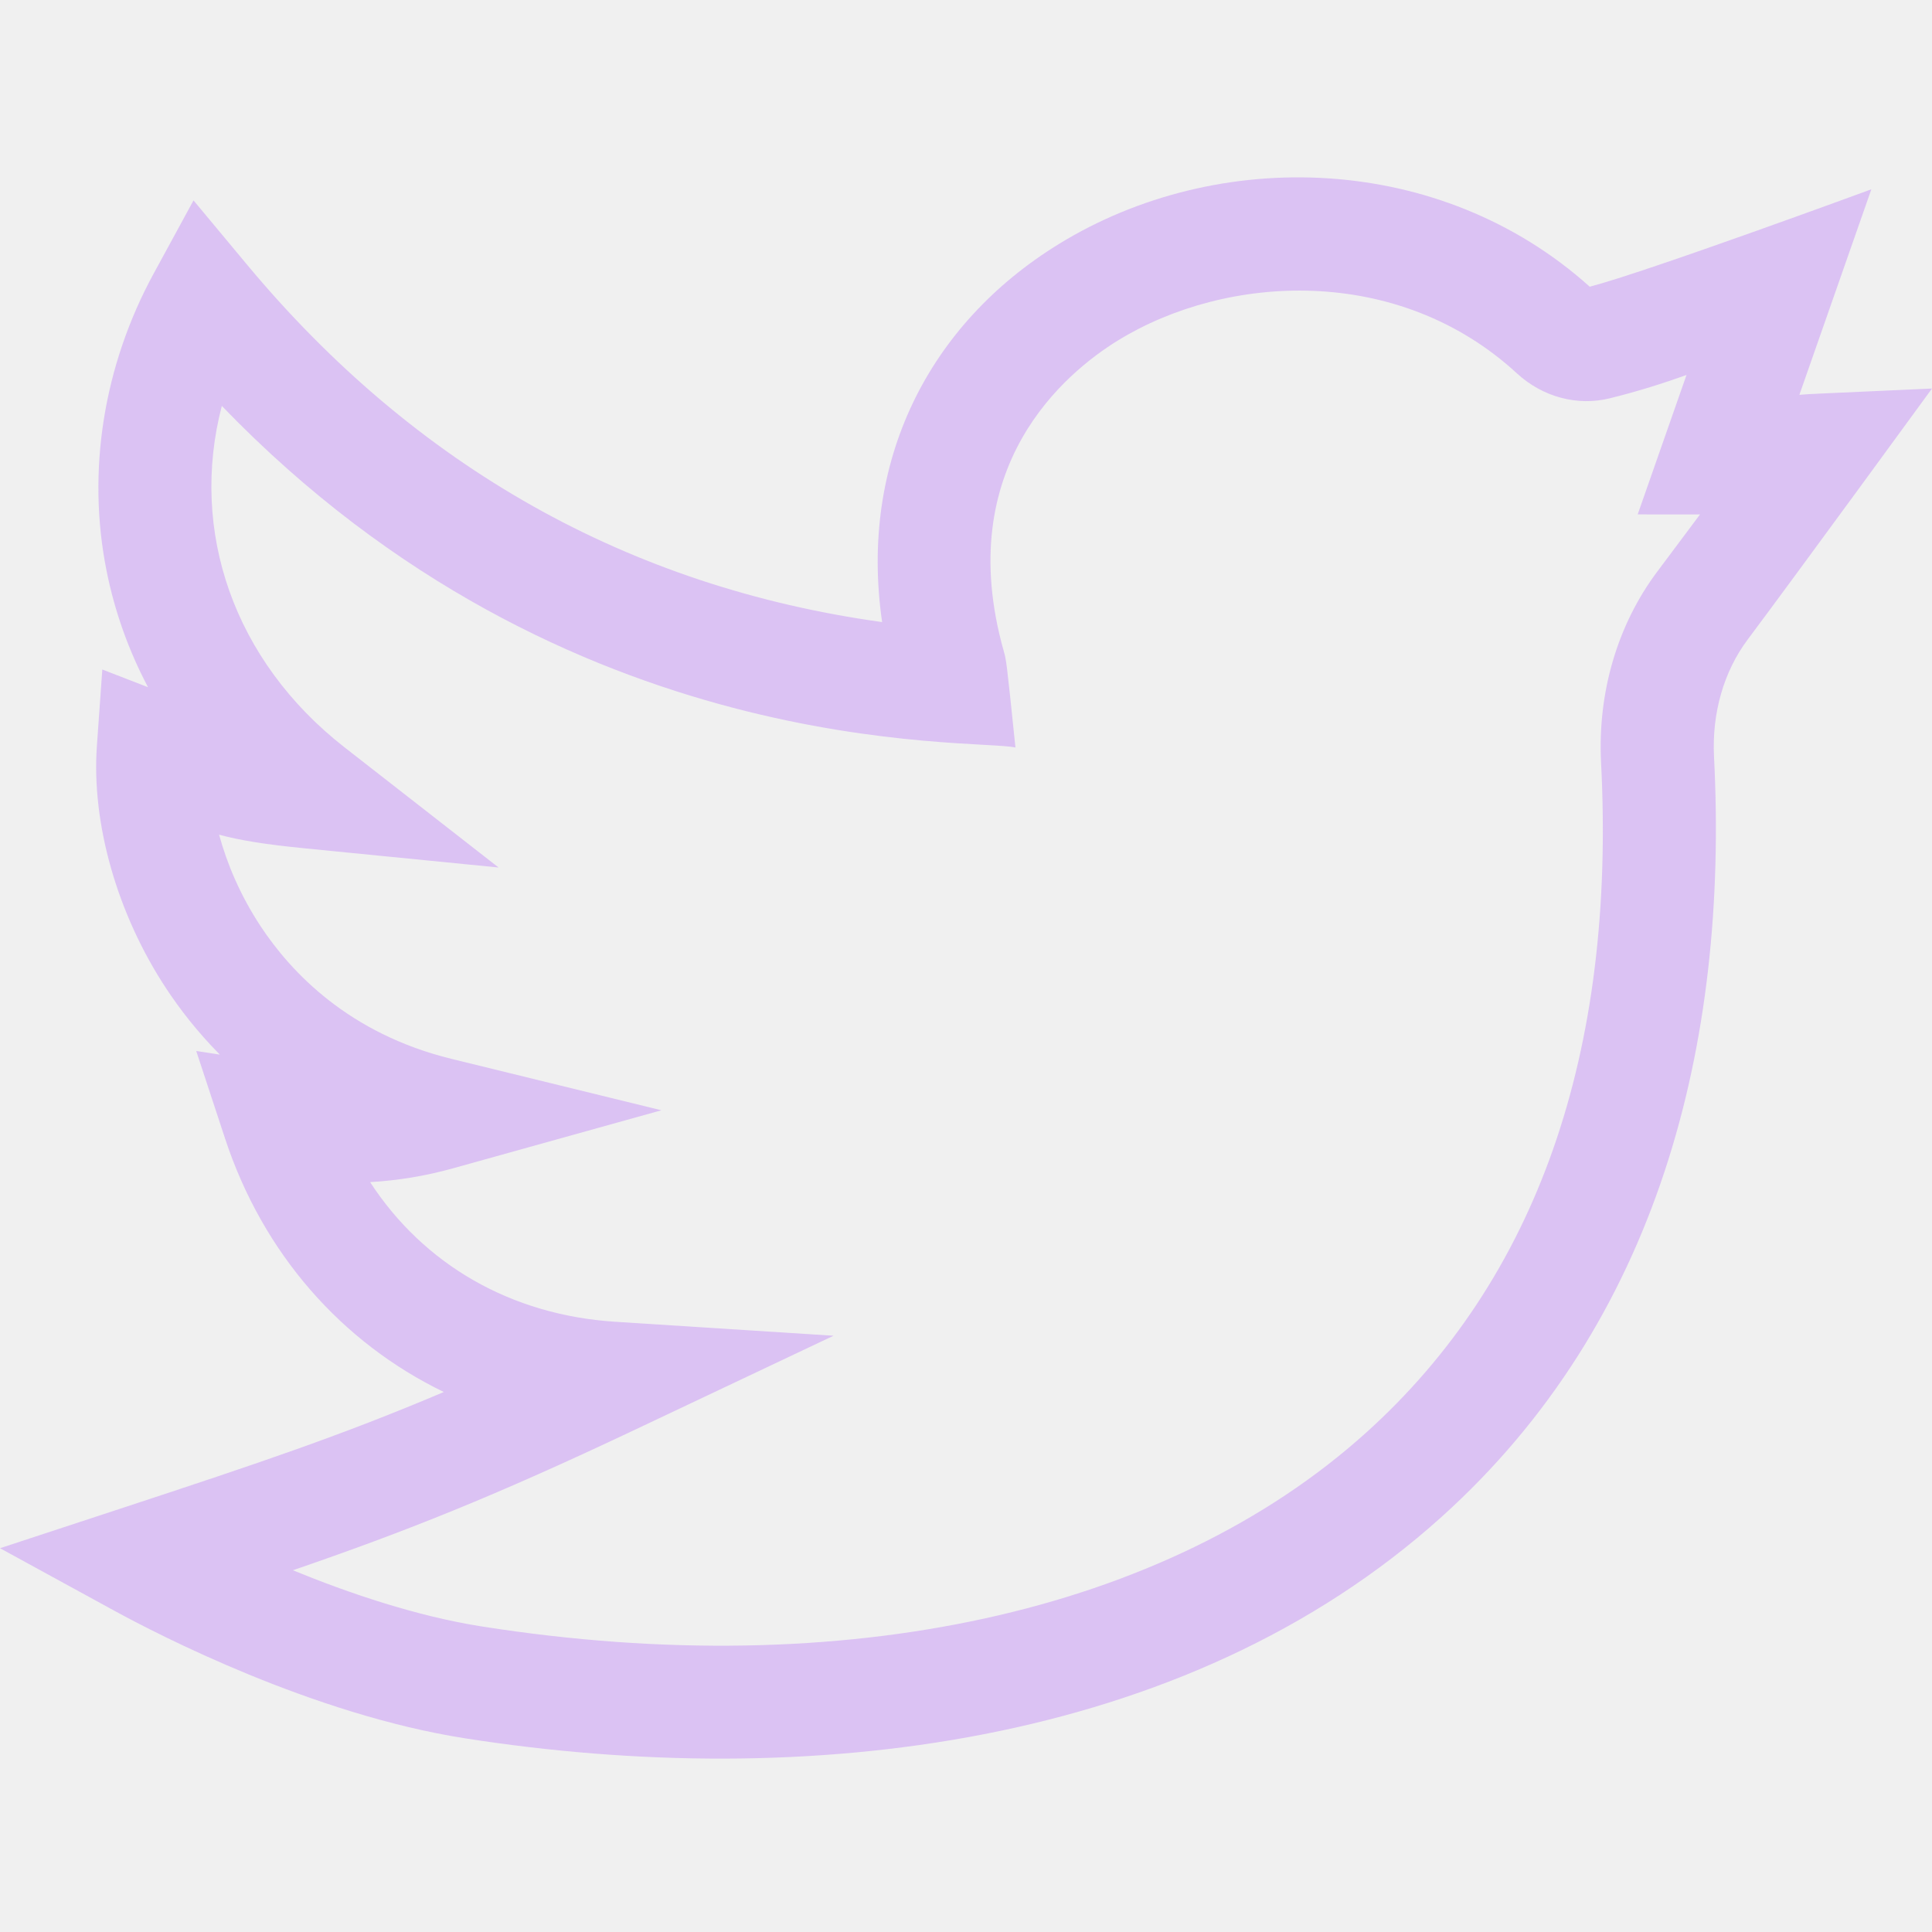
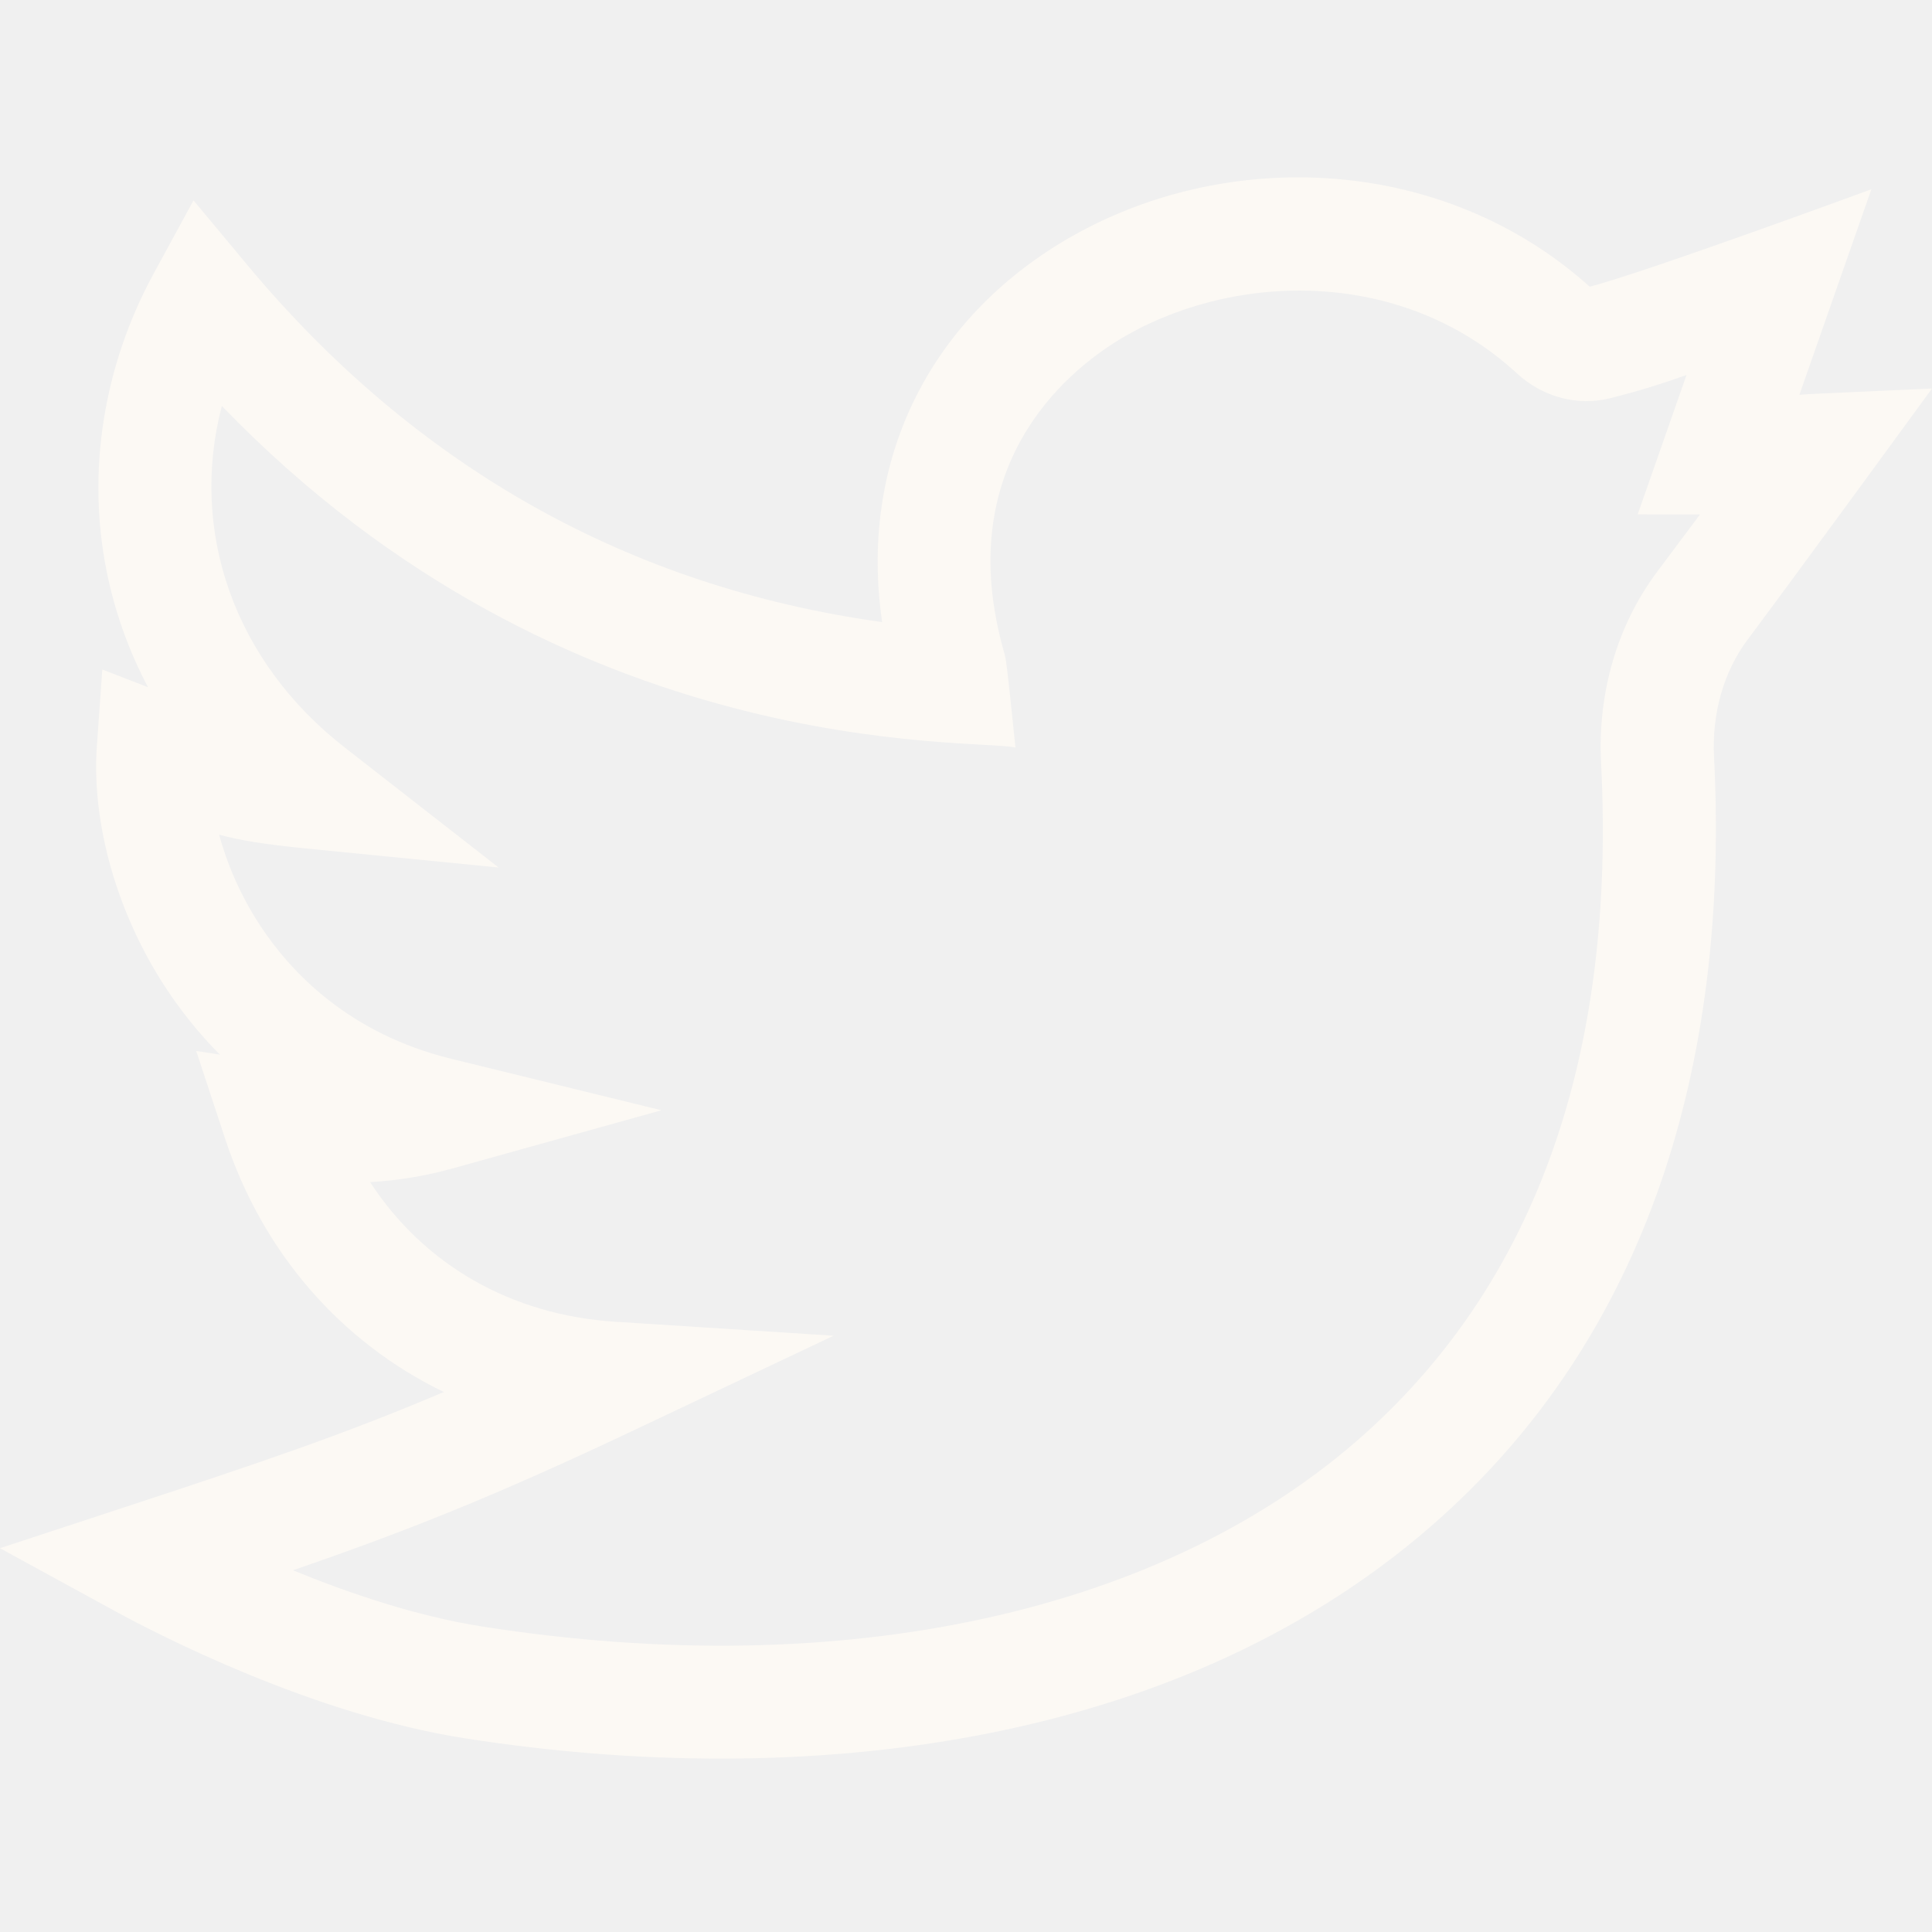
<svg xmlns="http://www.w3.org/2000/svg" width="512" height="512" viewBox="0 0 512 512" fill="none">
  <g clip-path="url(#clip0)">
-     <path d="M512 102.965C479.793 104.449 480.496 104.328 476.855 104.633L495.93 50.16C495.93 50.16 436.391 72.062 421.297 75.981C381.656 40.352 322.734 38.777 280.609 64.668C246.113 85.875 227.598 122.293 233.773 164.859C166.637 155.543 110.07 123.719 65.41 70.07L51.285 53.105L40.73 72.488C27.391 96.981 22.961 124.984 28.254 151.34C30.426 162.152 34.117 172.465 39.23 182.121L27.113 177.426L25.676 197.672C24.219 218.238 31.066 242.246 43.996 261.887C47.637 267.418 52.324 273.492 58.266 279.484L52.004 278.523L59.645 301.723C69.688 332.203 90.547 355.785 117.617 368.895C90.582 380.367 68.742 387.688 32.844 399.496L0 410.293L30.336 426.879C41.902 433.203 82.773 454.324 123.156 460.66C212.922 474.738 313.988 463.273 382.027 401.996C439.336 350.383 458.141 276.965 454.234 200.562C453.645 188.996 456.812 177.957 463.156 169.484C475.863 152.52 511.922 103.078 512 102.965V102.965ZM439.168 151.516C428.633 165.582 423.355 183.547 424.301 202.094C428.242 279.16 407.273 338.926 361.973 379.723C309.055 427.383 223.699 446.09 127.801 431.047C110.434 428.324 92.484 422.227 77.629 416.137C107.727 405.781 130.969 396.551 168.504 378.785L220.902 353.984L163.051 350.281C135.34 348.508 112.266 335.078 98.082 313.273C105.613 312.836 112.875 311.617 120.105 309.602L175.281 294.234L119.645 280.609C92.609 273.988 77.199 257.812 69.031 245.406C63.668 237.254 60.164 228.902 58.062 221.203C63.641 222.699 70.144 223.766 80.633 224.805L132.129 229.898L91.328 198.07C61.93 175.141 50.148 140.691 58.785 107.574C150.535 202.738 258.262 195.586 269.105 198.102C266.719 174.918 266.656 174.863 266.031 172.656C252.145 123.566 282.578 98.641 296.305 90.203C324.977 72.582 370.488 69.926 402.012 98.957C408.82 105.223 418.027 107.687 426.645 105.547C434.379 103.625 440.727 101.59 446.941 99.375L434.004 136.32L450.52 136.332C447.402 140.512 443.664 145.516 439.168 151.516Z" fill="#DBC2F3" />
+     <path d="M512 102.965C479.793 104.449 480.496 104.328 476.855 104.633L495.93 50.16C495.93 50.16 436.391 72.062 421.297 75.981C381.656 40.352 322.734 38.777 280.609 64.668C246.113 85.875 227.598 122.293 233.773 164.859C166.637 155.543 110.07 123.719 65.41 70.07L51.285 53.105L40.73 72.488C27.391 96.981 22.961 124.984 28.254 151.34C30.426 162.152 34.117 172.465 39.23 182.121L27.113 177.426L25.676 197.672C24.219 218.238 31.066 242.246 43.996 261.887C47.637 267.418 52.324 273.492 58.266 279.484L52.004 278.523L59.645 301.723C69.688 332.203 90.547 355.785 117.617 368.895C90.582 380.367 68.742 387.688 32.844 399.496L0 410.293L30.336 426.879C41.902 433.203 82.773 454.324 123.156 460.66C212.922 474.738 313.988 463.273 382.027 401.996C439.336 350.383 458.141 276.965 454.234 200.562C453.645 188.996 456.812 177.957 463.156 169.484C475.863 152.52 511.922 103.078 512 102.965V102.965ZM439.168 151.516C428.633 165.582 423.355 183.547 424.301 202.094C428.242 279.16 407.273 338.926 361.973 379.723C309.055 427.383 223.699 446.09 127.801 431.047C110.434 428.324 92.484 422.227 77.629 416.137C107.727 405.781 130.969 396.551 168.504 378.785L220.902 353.984L163.051 350.281C135.34 348.508 112.266 335.078 98.082 313.273C105.613 312.836 112.875 311.617 120.105 309.602L175.281 294.234L119.645 280.609C92.609 273.988 77.199 257.812 69.031 245.406C63.668 237.254 60.164 228.902 58.062 221.203C63.641 222.699 70.144 223.766 80.633 224.805L132.129 229.898L91.328 198.07C61.93 175.141 50.148 140.691 58.785 107.574C150.535 202.738 258.262 195.586 269.105 198.102C266.719 174.918 266.656 174.863 266.031 172.656C252.145 123.566 282.578 98.641 296.305 90.203C324.977 72.582 370.488 69.926 402.012 98.957C408.82 105.223 418.027 107.687 426.645 105.547C434.379 103.625 440.727 101.59 446.941 99.375L434.004 136.32L450.52 136.332C447.402 140.512 443.664 145.516 439.168 151.516Z" fill="#FCF9F4" />
  </g>
  <defs>
    <clipPath id="clip0">
      <rect width="512" height="512" fill="white" />
    </clipPath>
  </defs>
</svg>
